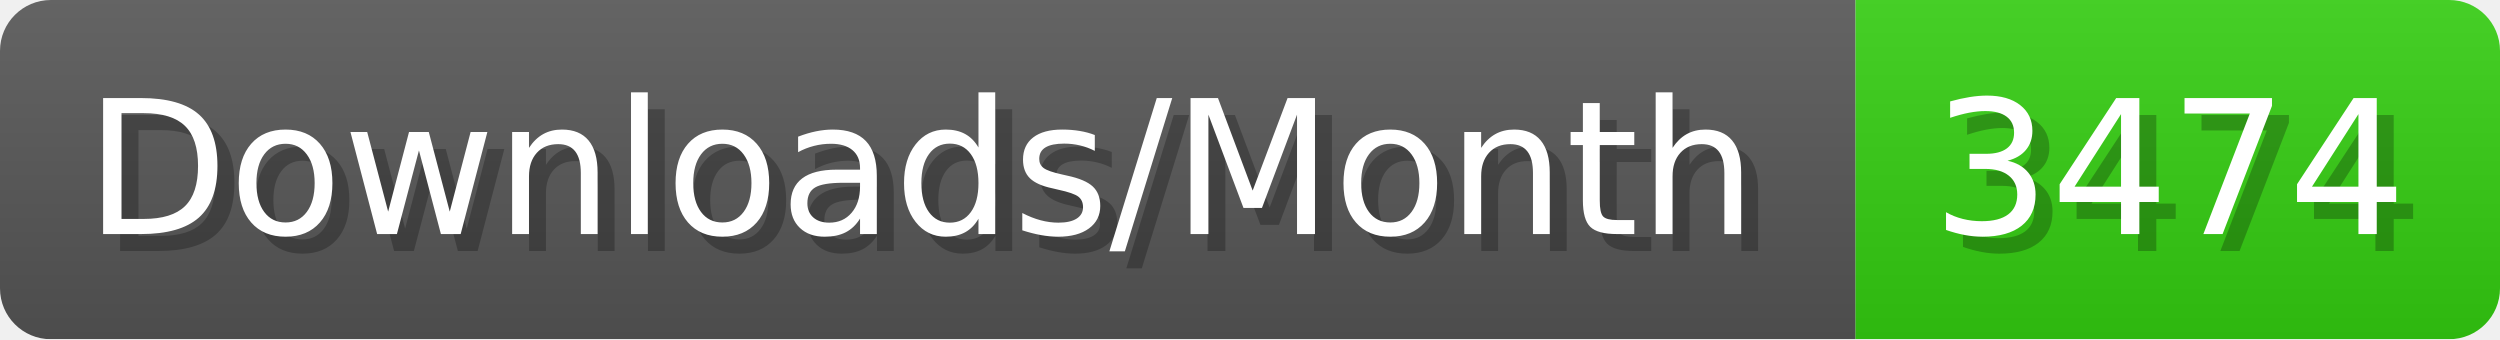
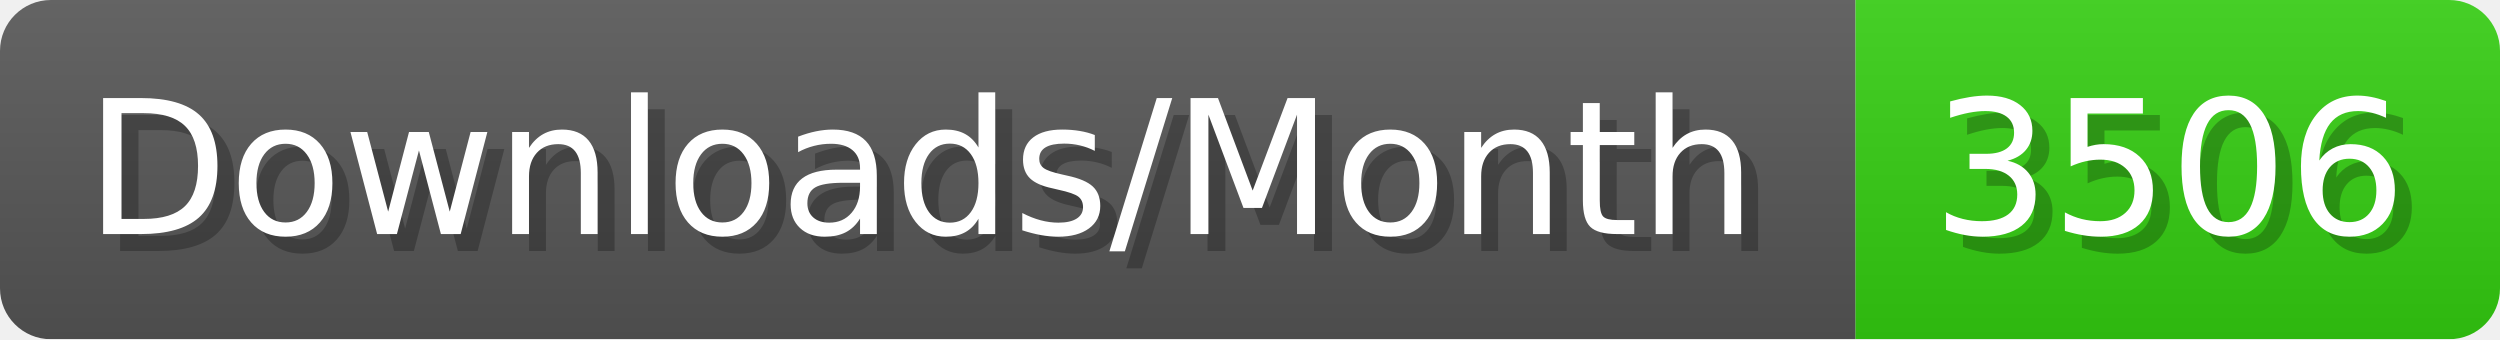
- <svg xmlns="http://www.w3.org/2000/svg" width="147.4" height="20" viewBox="0 0 1474 200" role="img" aria-label="Downloads/Month: 3474">
+ <svg xmlns="http://www.w3.org/2000/svg" width="147.4" height="20" viewBox="0 0 1474 200" role="img" aria-label="Downloads/Month: 3506">
  <linearGradient id="YlXUI" x2="0" y2="100%">
    <stop offset="0" stop-opacity=".1" stop-color="#EEE" />
    <stop offset="1" stop-opacity=".1" />
  </linearGradient>
  <mask id="JHhop">
    <rect width="1474" height="200" rx="30" fill="#FFF" />
  </mask>
  <g mask="url(#JHhop)">
    <rect width="1094" height="200" fill="#555" />
    <rect width="380" height="200" fill="#3C1" x="1094" />
    <rect width="1474" height="200" fill="url(#YlXUI)" />
  </g>
  <g aria-hidden="true" fill="#fff" text-anchor="start" font-family="Verdana,DejaVu Sans,sans-serif" font-size="110">
    <text x="60" y="148" textLength="994" fill="#000" opacity="0.25">Downloads/Month</text>
    <text x="50" y="138" textLength="994">Downloads/Month</text>
-     <text x="1149" y="148" textLength="280" fill="#000" opacity="0.25">3474</text>
-     <text x="1139" y="138" textLength="280">3474</text>
+     <text x="1149" y="148" textLength="280" fill="#000" opacity="0.25">3506</text>
+     <text x="1139" y="138" textLength="280">3506</text>
  </g>
</svg>
